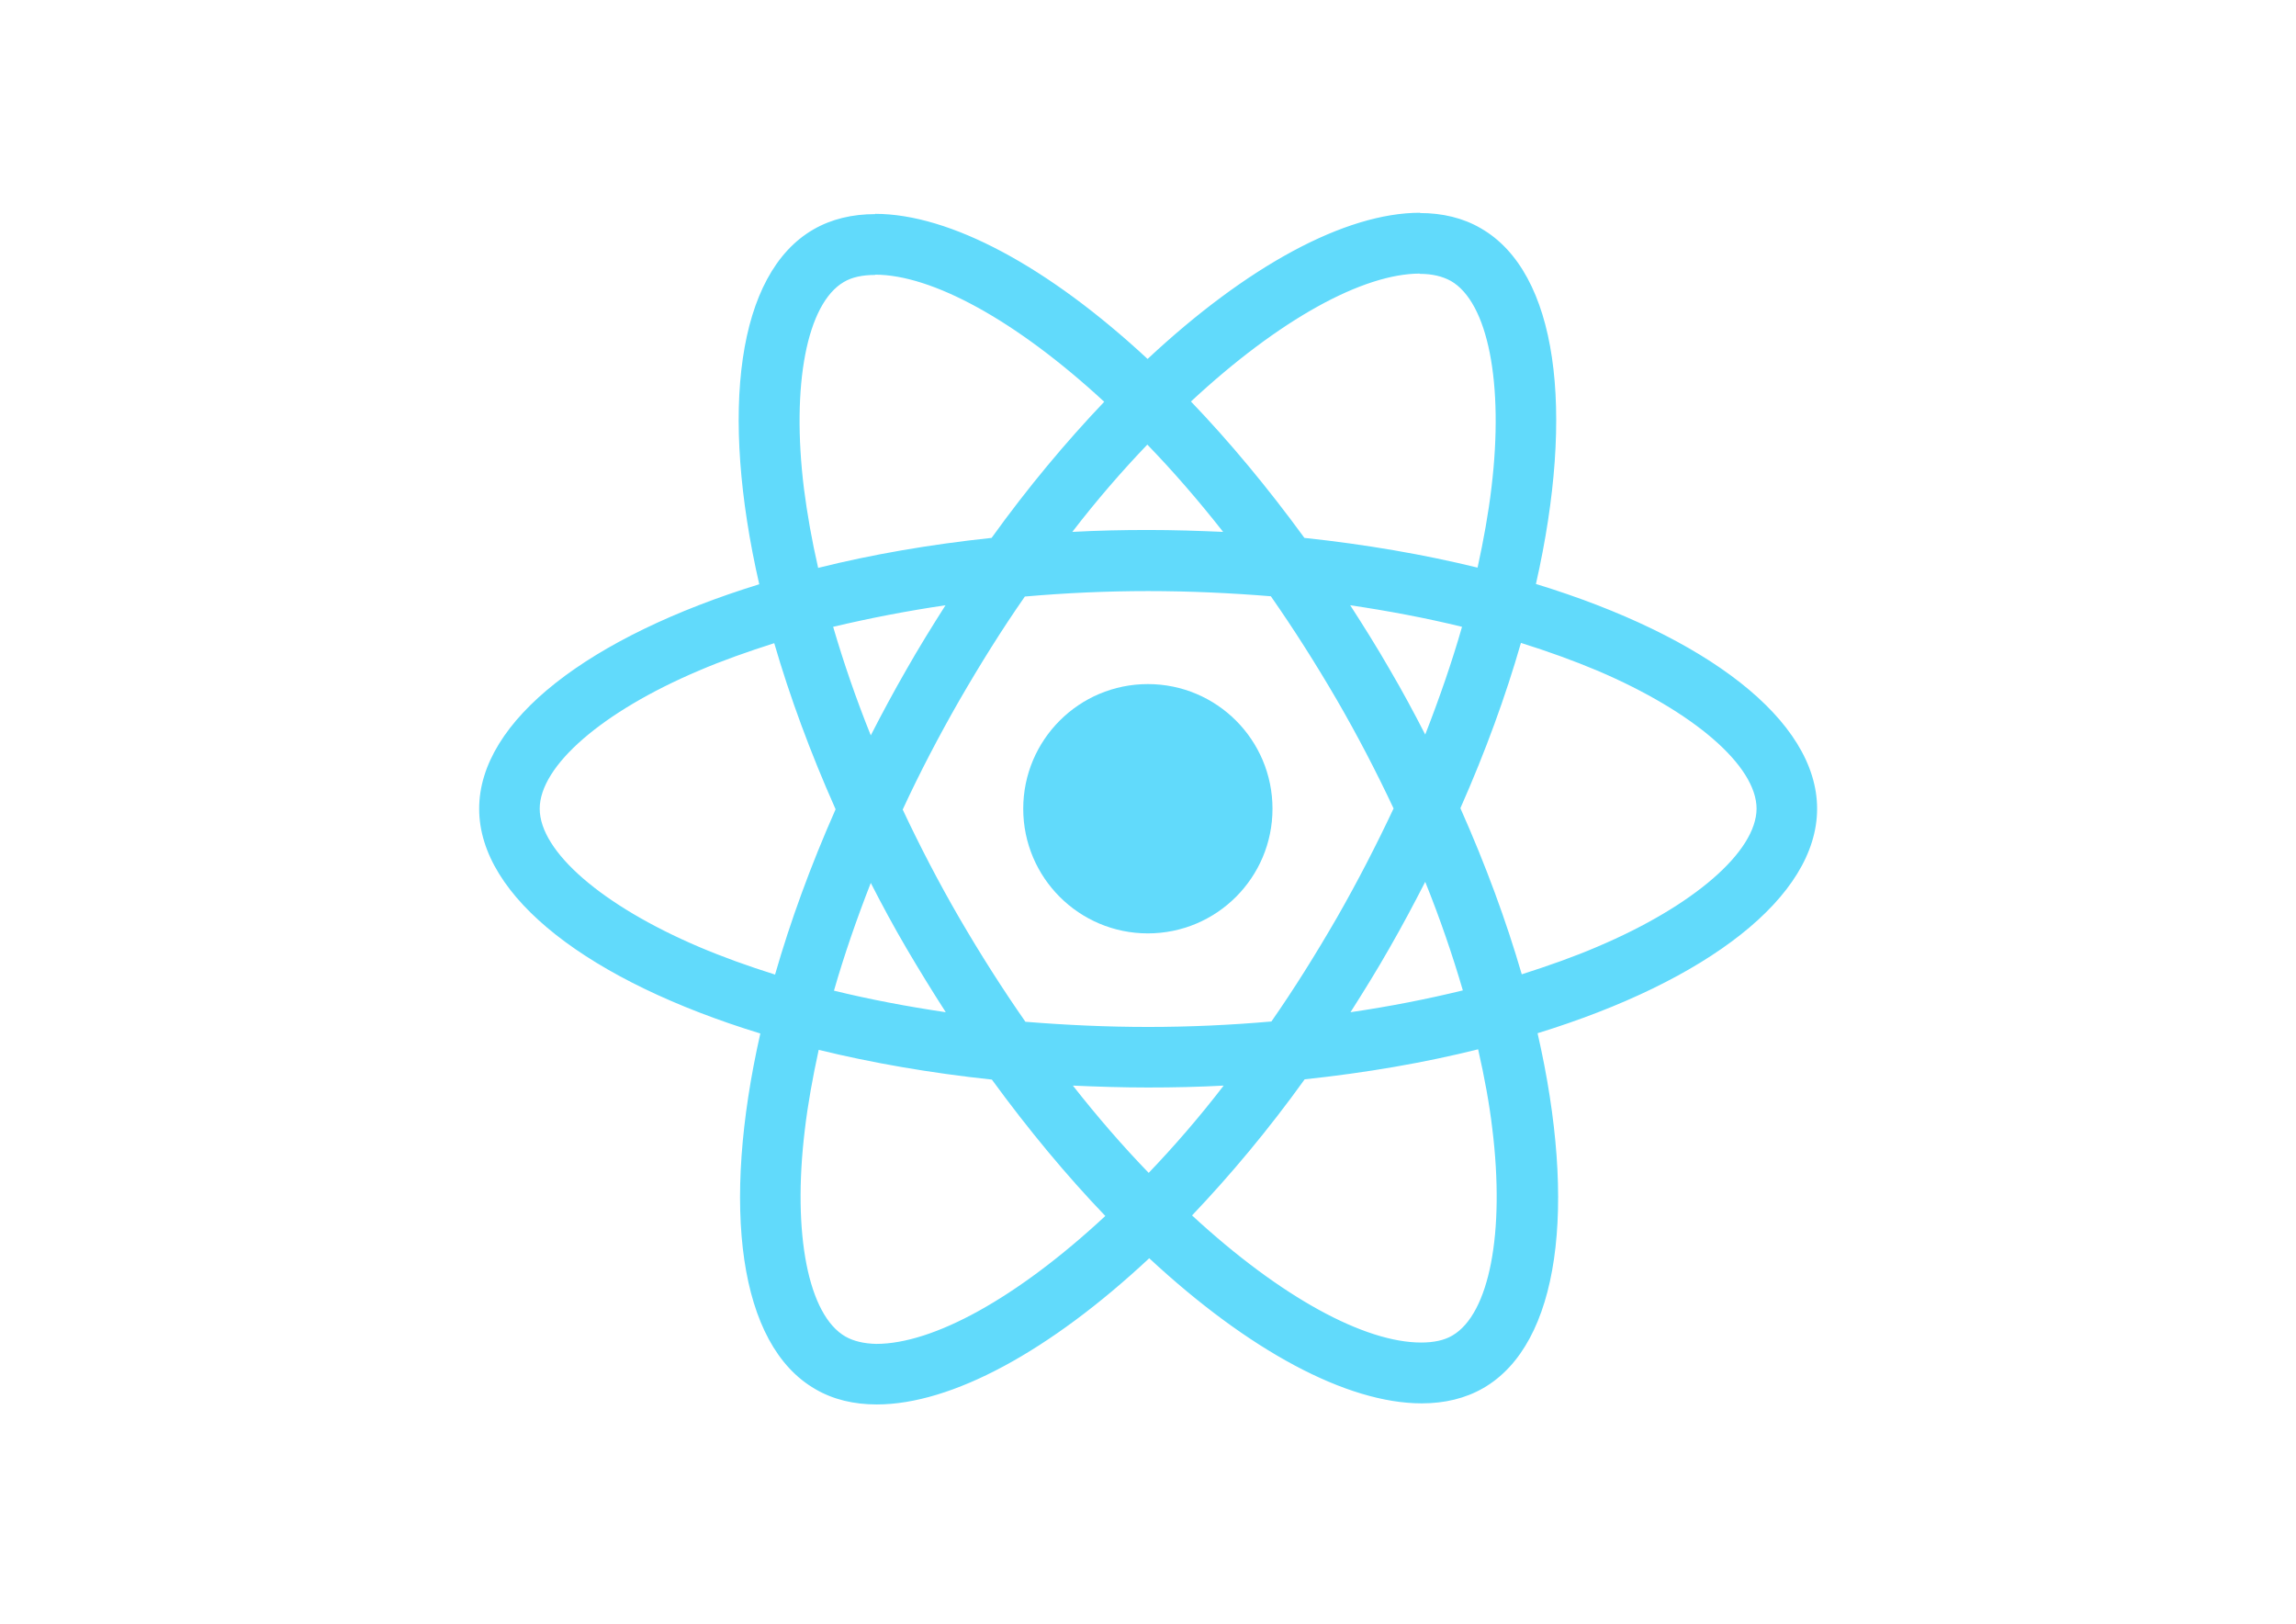
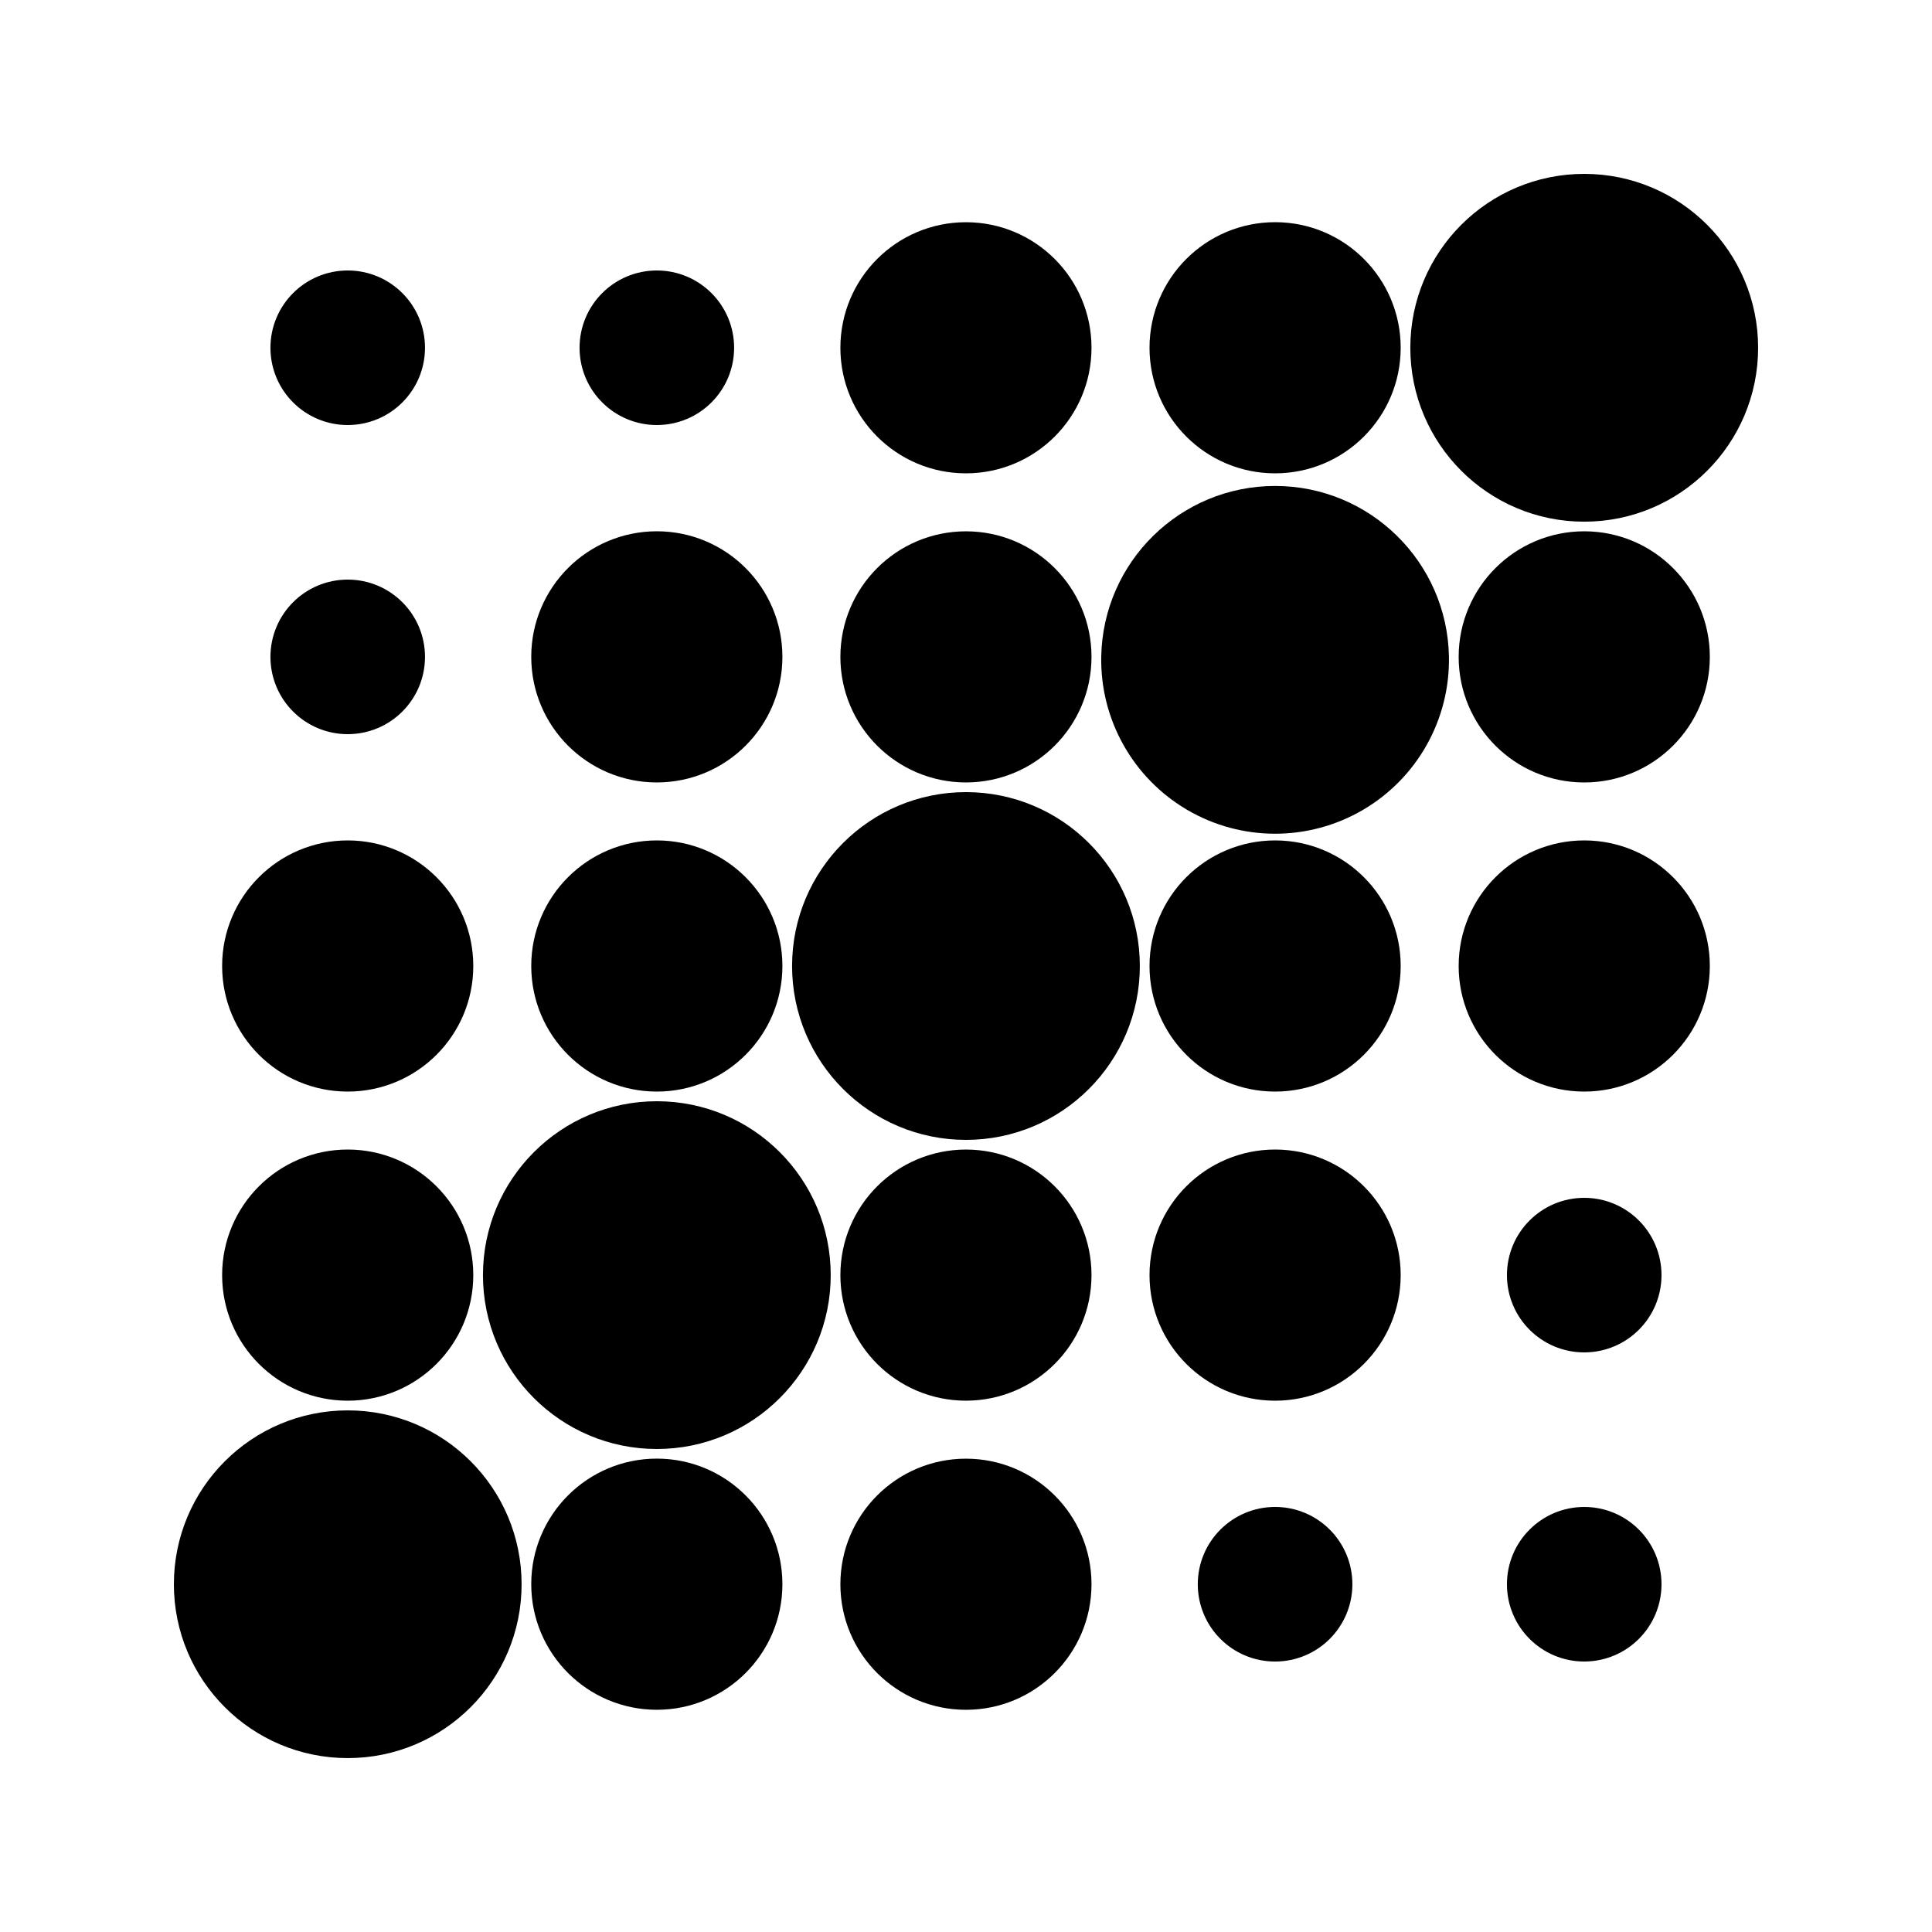
- <svg xmlns="http://www.w3.org/2000/svg" viewBox="0 0 841.9 595.3">
-   <g fill="#61DAFB">
-     <path d="M666.3 296.5c0-32.5-40.7-63.3-103.1-82.4 14.4-63.6 8-114.2-20.2-130.4-6.5-3.8-14.1-5.6-22.4-5.6v22.3c4.6 0 8.3.9 11.4 2.6 13.6 7.8 19.5 37.5 14.9 75.7-1.1 9.4-2.9 19.3-5.1 29.4-19.6-4.8-41-8.5-63.5-10.9-13.5-18.5-27.5-35.3-41.6-50 32.6-30.3 63.2-46.9 84-46.9V78c-27.5 0-63.5 19.6-99.9 53.6-36.4-33.8-72.4-53.2-99.9-53.2v22.3c20.7 0 51.4 16.5 84 46.6-14 14.7-28 31.4-41.3 49.9-22.6 2.4-44 6.1-63.6 11-2.3-10-4-19.7-5.2-29-4.7-38.2 1.1-67.9 14.6-75.8 3-1.8 6.9-2.6 11.5-2.6V78.5c-8.4 0-16 1.8-22.6 5.6-28.1 16.2-34.4 66.7-19.9 130.1-62.2 19.2-102.7 49.9-102.7 82.3 0 32.5 40.7 63.3 103.1 82.4-14.4 63.6-8 114.2 20.2 130.4 6.5 3.8 14.1 5.6 22.5 5.6 27.5 0 63.5-19.6 99.9-53.6 36.4 33.8 72.4 53.2 99.9 53.2 8.4 0 16-1.8 22.6-5.6 28.1-16.2 34.4-66.7 19.9-130.1 62-19.1 102.5-49.9 102.5-82.3zm-130.2-66.7c-3.7 12.9-8.3 26.2-13.5 39.5-4.1-8-8.4-16-13.1-24-4.6-8-9.5-15.8-14.4-23.4 14.2 2.1 27.9 4.7 41 7.9zm-45.8 106.5c-7.8 13.5-15.8 26.3-24.1 38.2-14.9 1.3-30 2-45.2 2-15.1 0-30.2-.7-45-1.9-8.3-11.9-16.4-24.6-24.2-38-7.6-13.1-14.5-26.4-20.8-39.8 6.2-13.4 13.2-26.8 20.7-39.9 7.8-13.5 15.8-26.3 24.1-38.2 14.9-1.3 30-2 45.2-2 15.1 0 30.2.7 45 1.9 8.3 11.9 16.4 24.6 24.2 38 7.6 13.1 14.5 26.4 20.8 39.8-6.3 13.4-13.2 26.8-20.7 39.9zm32.3-13c5.4 13.4 10 26.8 13.8 39.8-13.1 3.2-26.9 5.9-41.2 8 4.9-7.7 9.8-15.6 14.4-23.7 4.6-8 8.9-16.1 13-24.1zM421.2 430c-9.3-9.6-18.6-20.3-27.8-32 9 .4 18.2.7 27.5.7 9.4 0 18.7-.2 27.8-.7-9 11.7-18.3 22.4-27.5 32zm-74.4-58.9c-14.2-2.1-27.9-4.7-41-7.9 3.7-12.9 8.3-26.2 13.5-39.5 4.1 8 8.4 16 13.1 24 4.7 8 9.5 15.8 14.4 23.4zM420.7 163c9.3 9.6 18.6 20.3 27.8 32-9-.4-18.2-.7-27.5-.7-9.4 0-18.7.2-27.8.7 9-11.7 18.3-22.4 27.5-32zm-74 58.9c-4.9 7.7-9.8 15.6-14.4 23.7-4.6 8-8.9 16-13 24-5.4-13.4-10-26.8-13.8-39.8 13.1-3.1 26.9-5.8 41.2-7.9zm-90.5 125.2c-35.4-15.1-58.3-34.9-58.3-50.6 0-15.7 22.9-35.6 58.3-50.6 8.6-3.7 18-7 27.7-10.1 5.7 19.6 13.2 40 22.5 60.9-9.2 20.8-16.6 41.1-22.2 60.6-9.9-3.1-19.3-6.5-28-10.2zM310 490c-13.6-7.8-19.5-37.5-14.9-75.7 1.1-9.4 2.9-19.3 5.1-29.4 19.6 4.8 41 8.5 63.5 10.9 13.5 18.5 27.5 35.3 41.6 50-32.6 30.3-63.2 46.9-84 46.9-4.5-.1-8.3-1-11.3-2.7zm237.2-76.2c4.7 38.2-1.1 67.9-14.6 75.8-3 1.8-6.9 2.6-11.5 2.6-20.7 0-51.4-16.5-84-46.6 14-14.7 28-31.4 41.3-49.9 22.6-2.4 44-6.1 63.6-11 2.3 10.1 4.1 19.8 5.2 29.1zm38.5-66.7c-8.6 3.7-18 7-27.7 10.1-5.7-19.6-13.2-40-22.5-60.9 9.2-20.8 16.6-41.1 22.2-60.6 9.9 3.1 19.3 6.5 28.1 10.2 35.4 15.1 58.3 34.9 58.3 50.6-.1 15.7-23 35.6-58.4 50.6zM320.8 78.4z" />
-     <circle cx="420.9" cy="296.5" r="45.7" />
-     <path d="M520.5 78.1z" />
-   </g>
+ <svg xmlns="http://www.w3.org/2000/svg" version="1" viewBox="0 0 100 100">
+   <circle stroke="#000" stroke-width="2" stroke-linecap="round" stroke-linejoin="round" stroke-miterlimit="10" cx="17.998" cy="18" r="3" />
+   <circle stroke="#000" stroke-width="2" stroke-linecap="round" stroke-linejoin="round" stroke-miterlimit="10" cx="33.998" cy="18" r="3" />
+   <circle stroke="#000" stroke-width="2" stroke-linecap="round" stroke-linejoin="round" stroke-miterlimit="10" cx="49.997" cy="18.001" r="5.499" />
+   <circle stroke="#000" stroke-width="2" stroke-linecap="round" stroke-linejoin="round" stroke-miterlimit="10" cx="65.999" cy="18" r="5.5" />
+   <circle stroke="#000" stroke-width="2" stroke-linecap="round" stroke-linejoin="round" stroke-miterlimit="10" cx="81.999" cy="18.001" r="8.001" />
+   <circle stroke="#000" stroke-width="2" stroke-linecap="round" stroke-linejoin="round" stroke-miterlimit="10" cx="17.998" cy="34" r="3" />
+   <path stroke="#000" stroke-width="2" stroke-linecap="round" stroke-linejoin="round" stroke-miterlimit="10" d="M39.497 34.001a5.5 5.5 0 1 1-11-.004 5.5 5.5 0 0 1 11 .004z" />
+   <circle stroke="#000" stroke-width="2" stroke-linecap="round" stroke-linejoin="round" stroke-miterlimit="10" cx="49.997" cy="34" r="5.499" />
+   <path stroke="#000" stroke-width="2" stroke-linecap="round" stroke-linejoin="round" stroke-miterlimit="10" d="M73.997 34.001A8 8 0 1 1 58 33.996 8 8 0 0 1 73.997 34z" />
+   <circle stroke="#000" stroke-width="2" stroke-linecap="round" stroke-linejoin="round" stroke-miterlimit="10" cx="82" cy="34" r="5.5" />
+   <circle stroke="#000" stroke-width="2" stroke-linecap="round" stroke-linejoin="round" stroke-miterlimit="10" cx="17.997" cy="50" r="5.5" />
+   <circle stroke="#000" stroke-width="2" stroke-linecap="round" stroke-linejoin="round" stroke-miterlimit="10" cx="33.997" cy="50" r="5.5" />
+   <circle stroke="#000" stroke-width="2" stroke-linecap="round" stroke-linejoin="round" stroke-miterlimit="10" cx="49.998" cy="50" r="8" />
+   <circle stroke="#000" stroke-width="2" stroke-linecap="round" stroke-linejoin="round" stroke-miterlimit="10" cx="65.999" cy="50" r="5.5" />
+   <circle stroke="#000" stroke-width="2" stroke-linecap="round" stroke-linejoin="round" stroke-miterlimit="10" cx="82" cy="50" r="5.5" />
+   <circle stroke="#000" stroke-width="2" stroke-linecap="round" stroke-linejoin="round" stroke-miterlimit="10" cx="17.997" cy="66" r="5.5" />
+   <circle stroke="#000" stroke-width="2" stroke-linecap="round" stroke-linejoin="round" stroke-miterlimit="10" cx="33.998" cy="66" r="8" />
+   <circle stroke="#000" stroke-width="2" stroke-linecap="round" stroke-linejoin="round" stroke-miterlimit="10" cx="49.997" cy="66" r="5.499" />
+   <circle stroke="#000" stroke-width="2" stroke-linecap="round" stroke-linejoin="round" stroke-miterlimit="10" cx="65.999" cy="66" r="5.5" />
+   <circle stroke="#000" stroke-width="2" stroke-linecap="round" stroke-linejoin="round" stroke-miterlimit="10" cx="81.999" cy="66" r="3" />
+   <circle stroke="#000" stroke-width="2" stroke-linecap="round" stroke-linejoin="round" stroke-miterlimit="10" cx="17.999" cy="82" r="7.999" />
+   <path stroke="#000" stroke-width="2" stroke-linecap="round" stroke-linejoin="round" stroke-miterlimit="10" d="M39.497 82a5.5 5.5 0 1 1-11-.004 5.5 5.5 0 0 1 11 .004z" />
+   <circle stroke="#000" stroke-width="2" stroke-linecap="round" stroke-linejoin="round" stroke-miterlimit="10" cx="49.997" cy="82" r="5.499" />
+   <circle stroke="#000" stroke-width="2" stroke-linecap="round" stroke-linejoin="round" stroke-miterlimit="10" cx="65.998" cy="82" r="3.001" />
+   <circle stroke="#000" stroke-width="2" stroke-linecap="round" stroke-linejoin="round" stroke-miterlimit="10" cx="81.999" cy="82" r="3" />
</svg>
